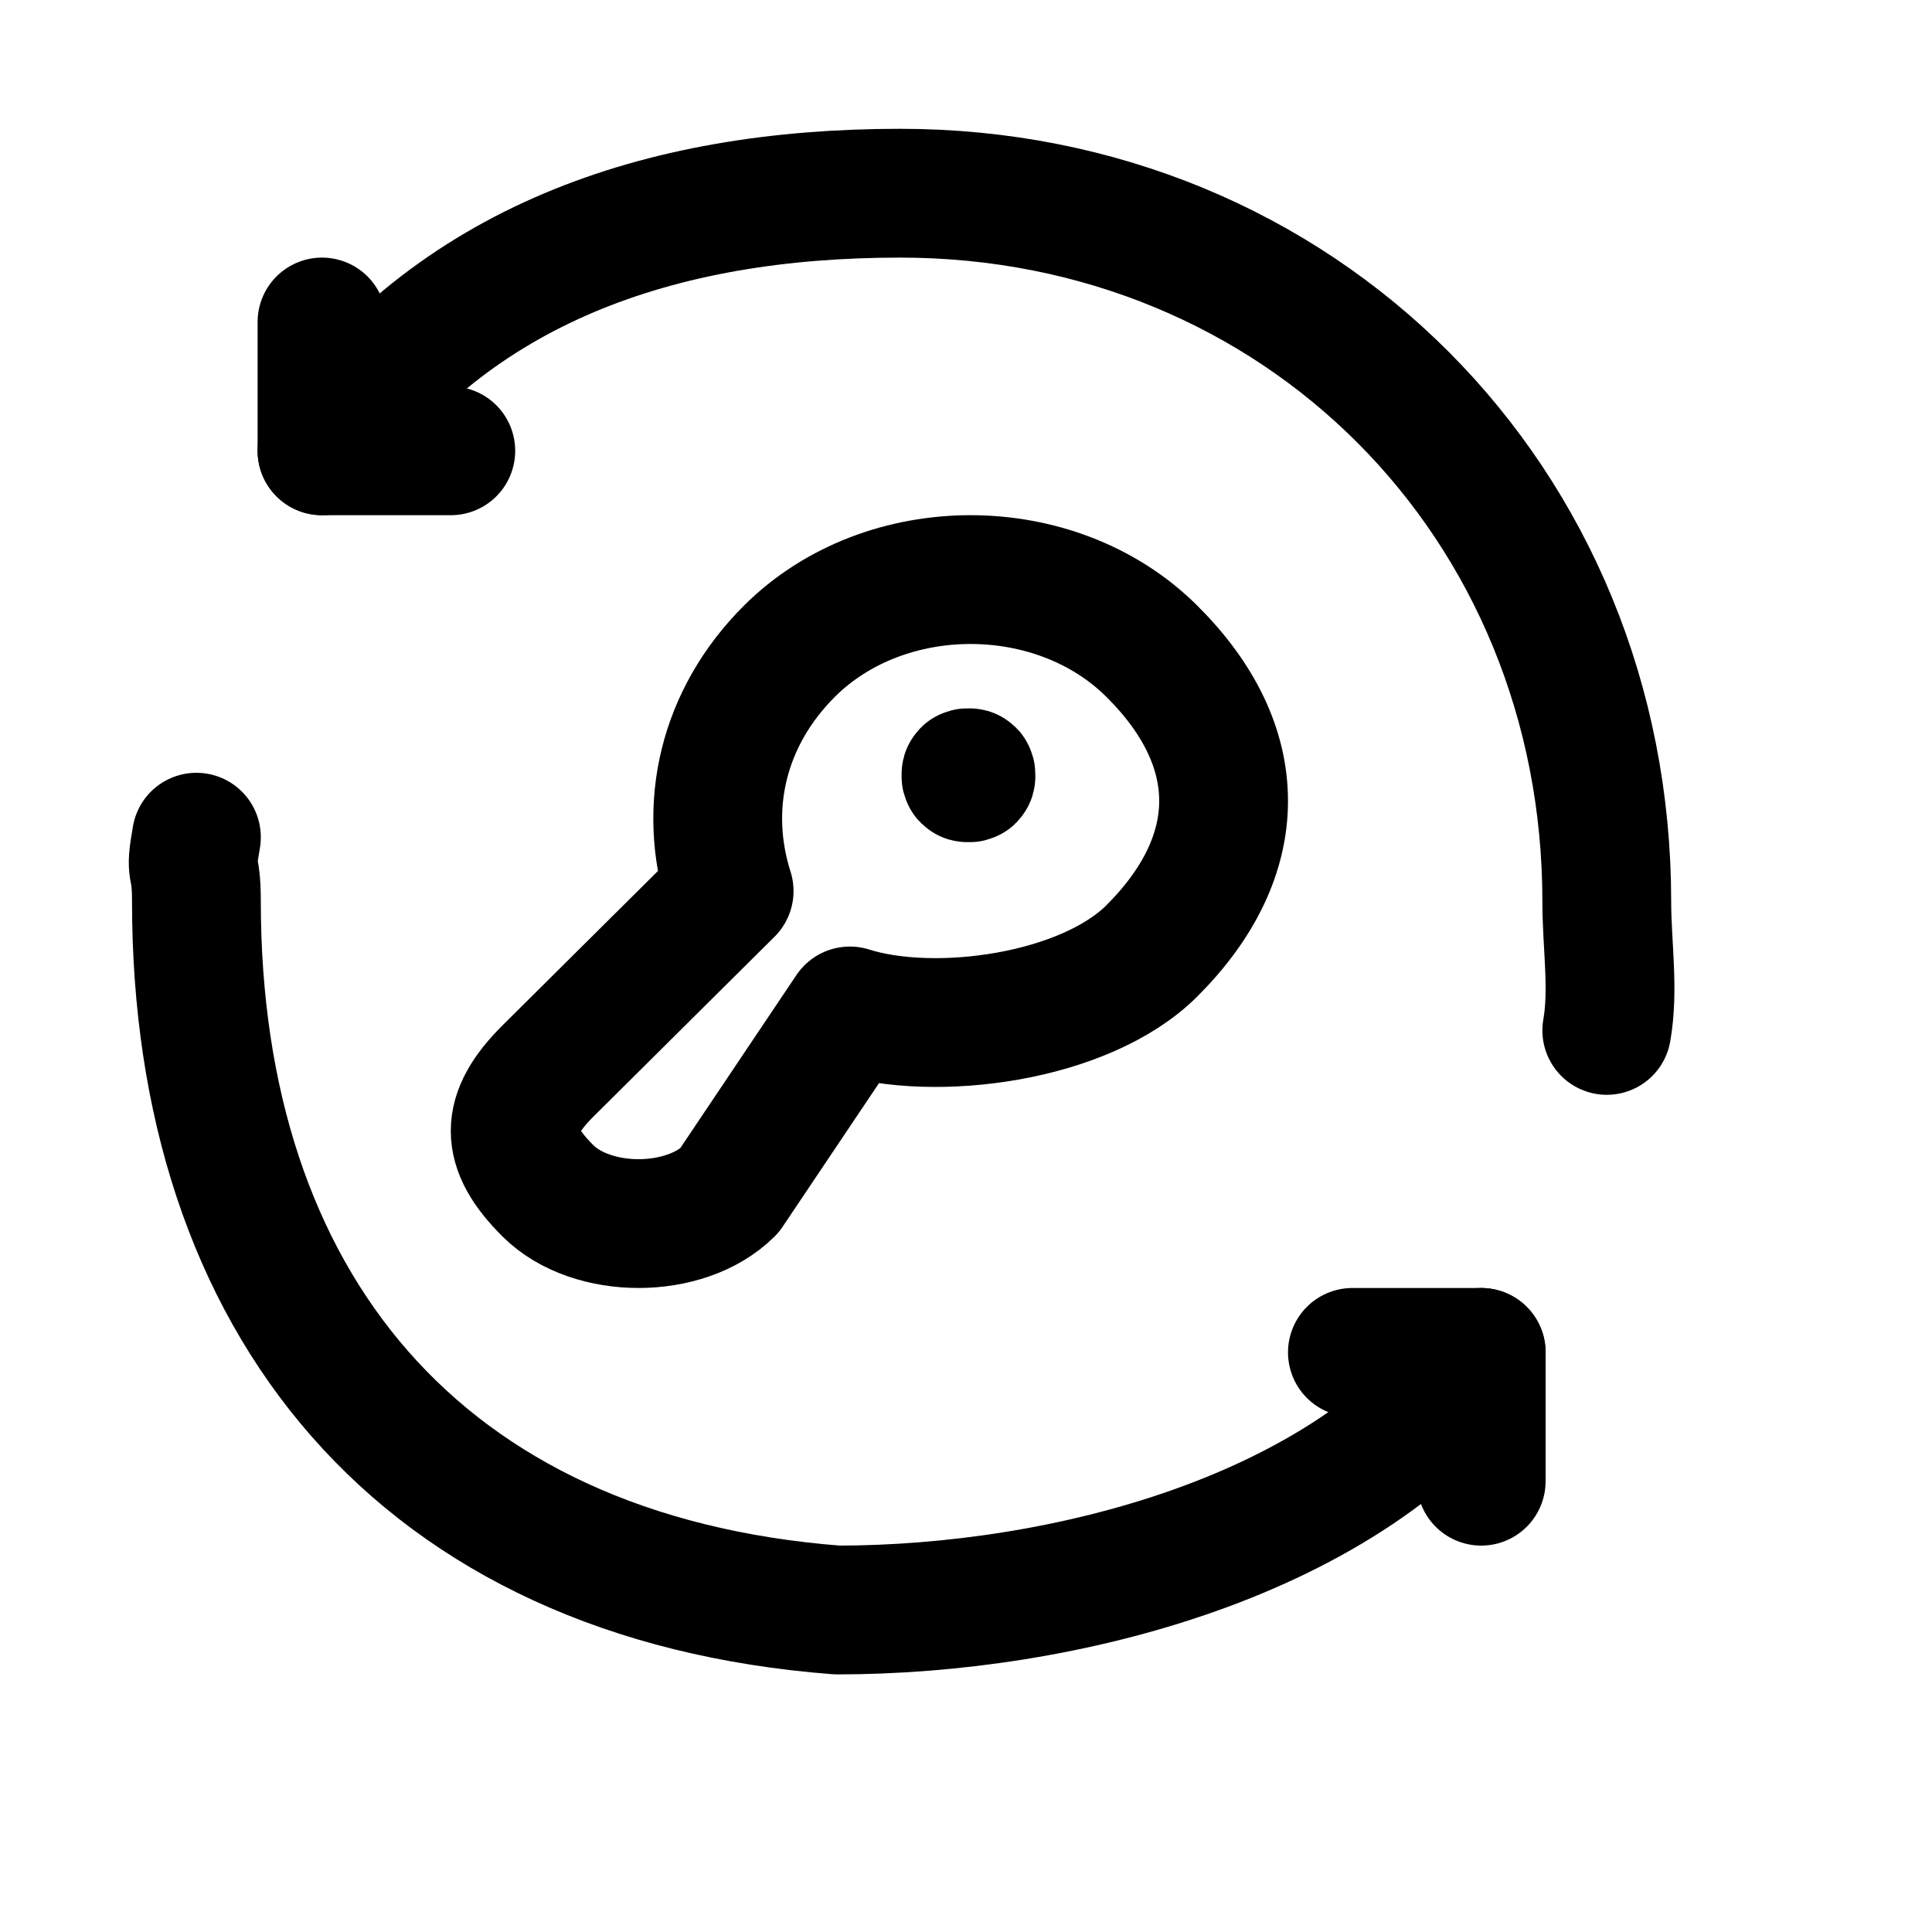
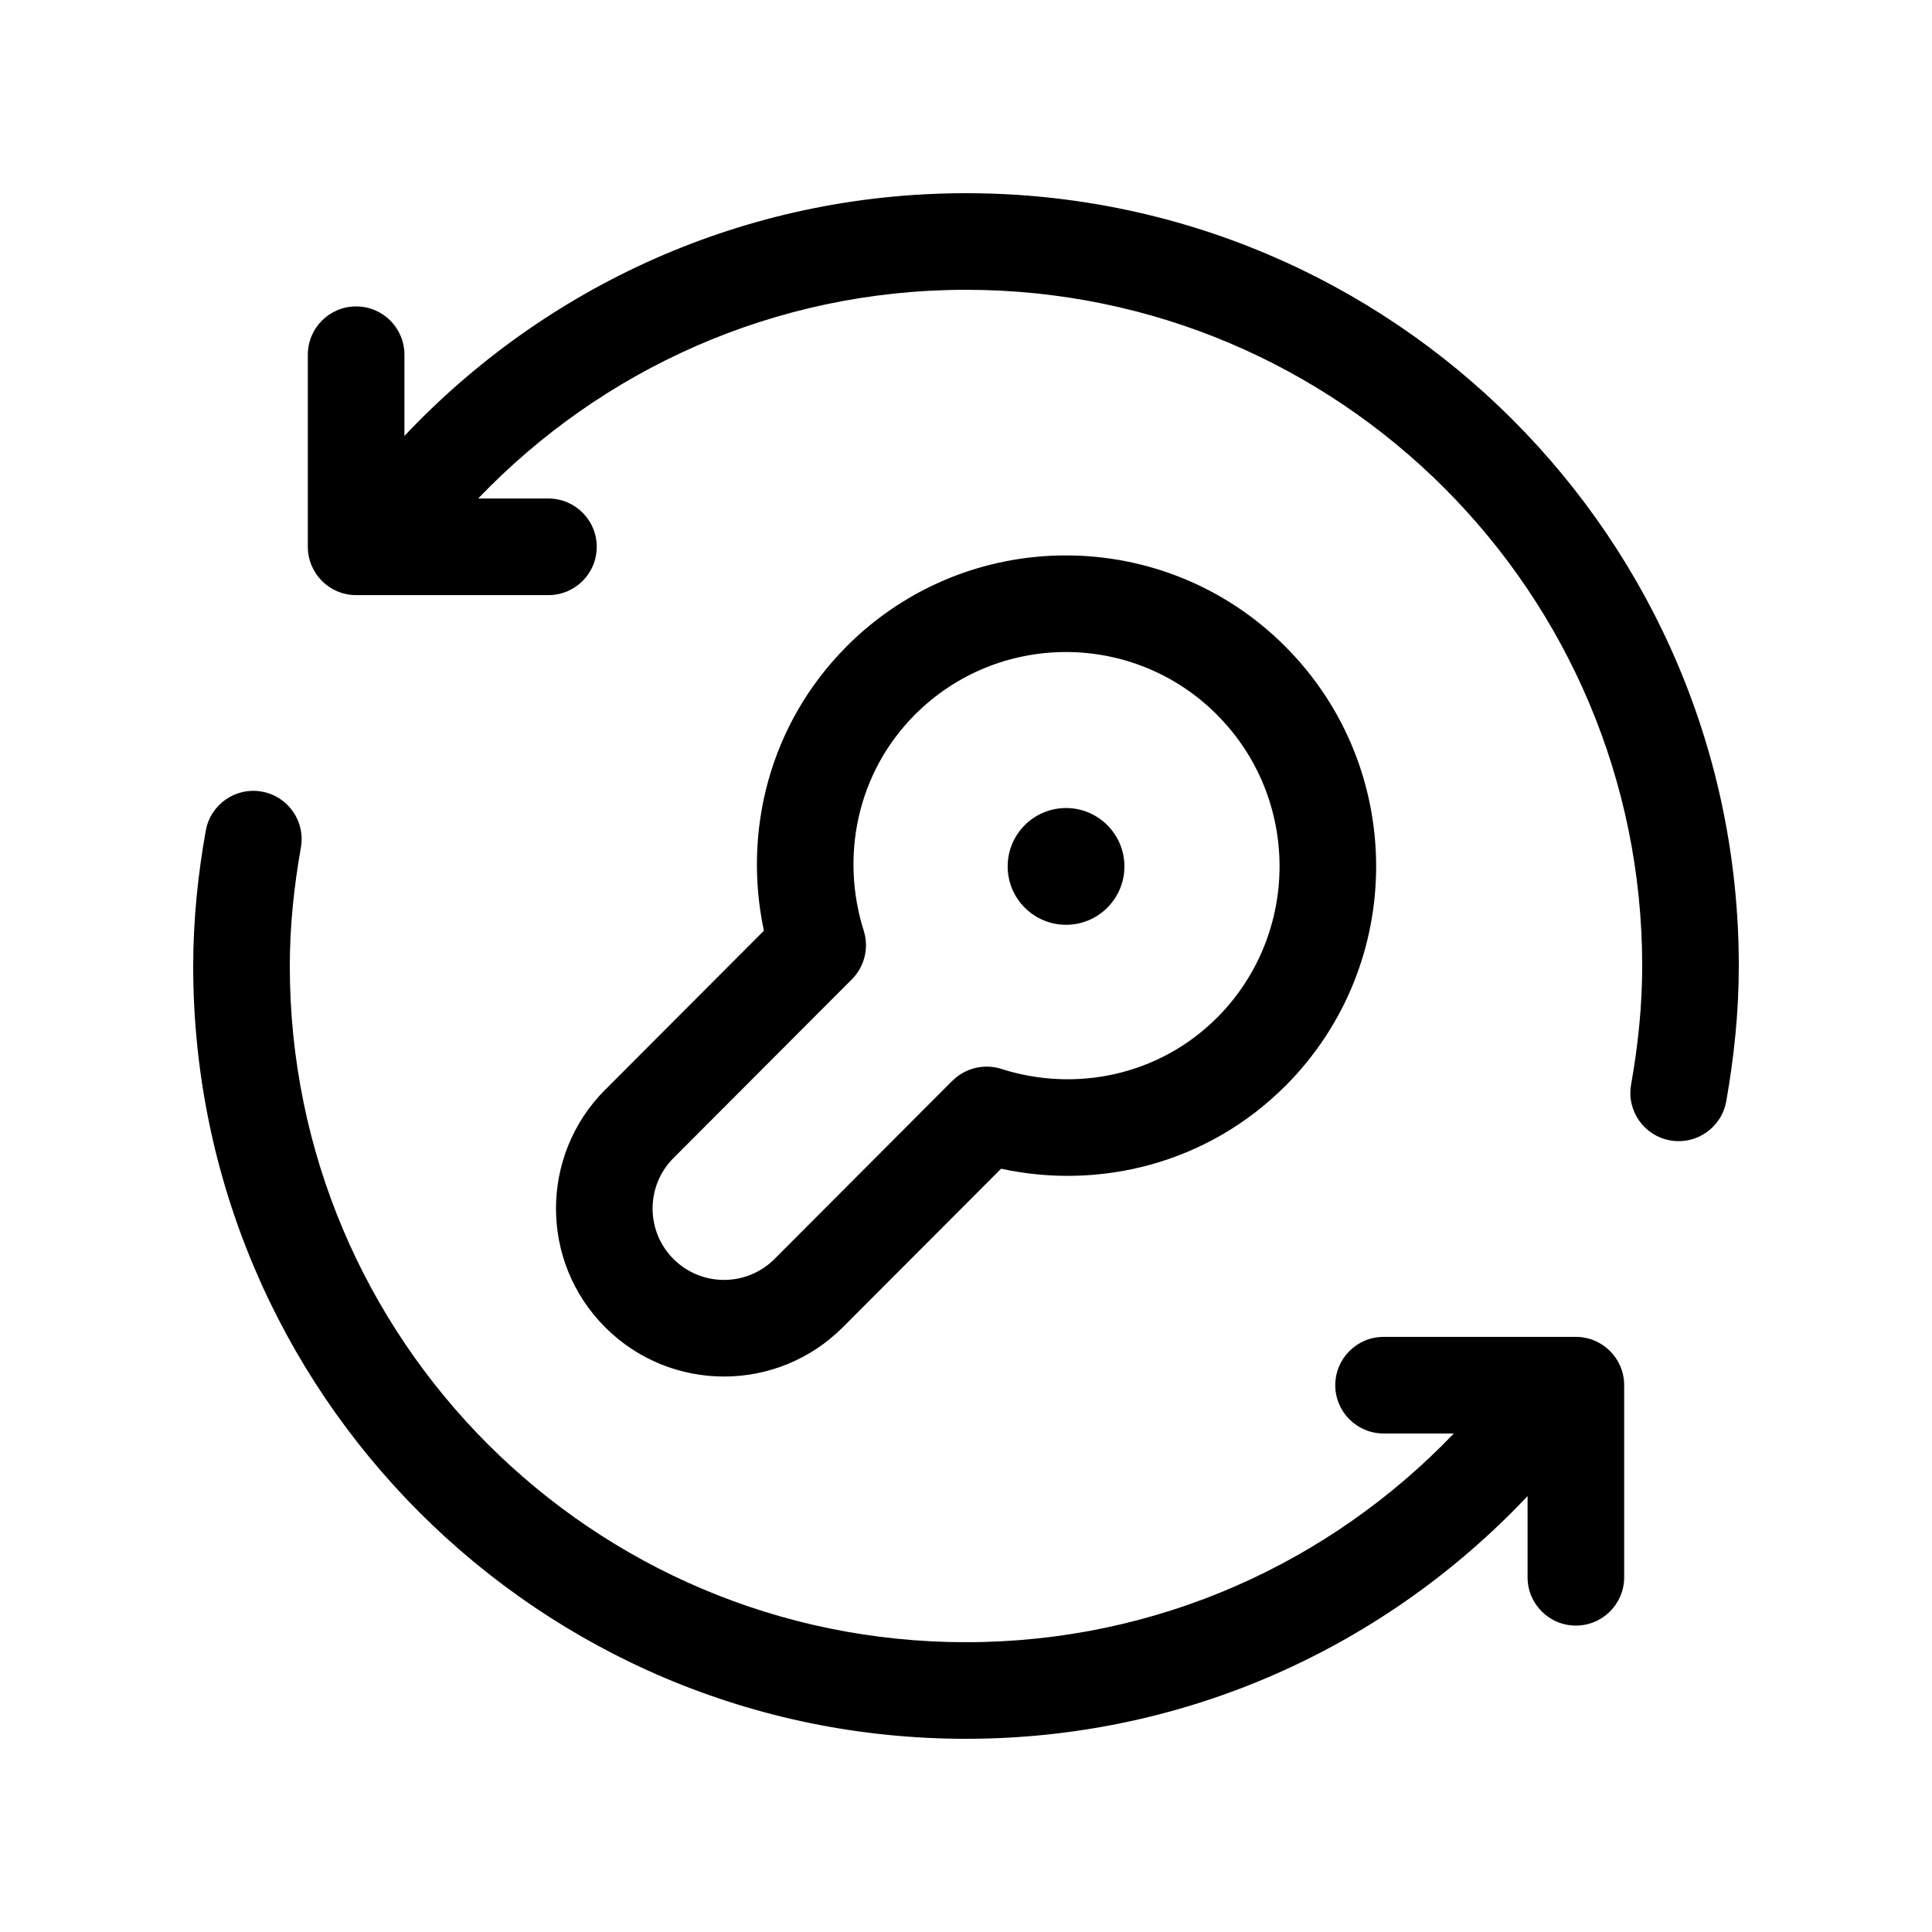
<svg xmlns="http://www.w3.org/2000/svg" width="30" height="30" viewBox="0 0 30 30" fill="none">
-   <path d="M15.038 12.038C15.125 12.038 15.038 12.125 15.038 12.038C15.038 11.952 15.123 12.038 15.038 12.038C14.952 12.038 15.038 11.952 15.038 12.038C15.038 12.125 14.952 12.038 15.038 12.038" stroke="black" stroke-width="2" stroke-linecap="round" stroke-linejoin="round" />
-   <path fill-rule="evenodd" clip-rule="evenodd" d="M11.322 13.836C10.907 12.53 11.22 11.148 12.259 10.111C13.747 8.629 16.395 8.63 17.884 10.111C19.374 11.59 19.37 13.284 17.884 14.767C16.84 15.806 14.513 16.116 13.197 15.698L11.322 18.492C10.641 19.169 9.19 19.169 8.509 18.492C7.83 17.817 7.83 17.306 8.509 16.63L11.322 13.836Z" stroke="black" stroke-width="2" stroke-linecap="round" stroke-linejoin="round" />
-   <path d="M5 5V7H7" stroke="black" stroke-width="2" stroke-linecap="round" stroke-linejoin="round" />
-   <path d="M5 7C7.034 4.134 10.202 3 13.977 3C20.175 3 24.95 7.786 24.95 14C24.95 14.674 25.063 15.36 24.95 16" stroke="black" stroke-width="2" stroke-linecap="round" stroke-linejoin="round" />
-   <path d="M23 23V21H21" stroke="black" stroke-width="2" stroke-linecap="round" stroke-linejoin="round" />
-   <path d="M23 21C20.966 23.866 16.5 25 13 25C6.5 24.5 3.05 20.214 3.05 14C3.05 13.326 2.937 13.64 3.05 13" stroke="black" stroke-width="2" stroke-linecap="round" stroke-linejoin="round" />
+   <path fill-rule="evenodd" clip-rule="evenodd" d="M7.425 7.741C9.336 5.744 12.021 4.5 15 4.5C20.799 4.5 25.5 9.2 25.5 15C25.5 15.622 25.435 16.233 25.328 16.839C25.255 17.247 25.527 17.636 25.935 17.708C26.343 17.781 26.732 17.509 26.805 17.101C26.924 16.427 27 15.726 27 15C27 8.372 21.628 3 15 3C11.56 3 8.465 4.452 6.28 6.769V5.508C6.28 5.093 5.944 4.758 5.53 4.758C5.116 4.758 4.78 5.093 4.78 5.508V8.491C4.78 8.905 5.116 9.241 5.53 9.241H5.825H5.843H8.516C8.931 9.241 9.266 8.905 9.266 8.491C9.266 8.077 8.931 7.741 8.516 7.741H7.425ZM14.206 11.098C15.501 9.801 17.599 9.8 18.895 11.096L18.895 11.097C20.191 12.393 20.194 14.5 18.901 15.8C17.998 16.704 16.701 16.966 15.549 16.598C15.301 16.519 15.03 16.574 14.832 16.743L14.823 16.751C14.809 16.763 14.794 16.776 14.78 16.79L12.027 19.549C11.594 19.983 10.89 19.983 10.457 19.549C10.026 19.117 10.025 18.416 10.457 17.982L10.458 17.982L13.211 15.224L13.215 15.22C13.415 15.028 13.501 14.733 13.412 14.452C13.047 13.297 13.308 12.001 14.206 11.098ZM13.144 10.04C11.944 11.245 11.534 12.917 11.862 14.452L9.396 16.923L9.395 16.923C8.38 17.942 8.379 19.591 9.396 20.609C10.415 21.63 12.069 21.63 13.088 20.609L13.088 20.609L15.545 18.148C17.083 18.481 18.759 18.066 19.963 16.858L19.964 16.858C21.841 14.972 21.836 11.917 19.955 10.036C18.073 8.153 15.024 8.154 13.144 10.039L13.144 10.04ZM16.554 12.547C16.053 12.547 15.647 12.953 15.647 13.454C15.647 13.954 16.053 14.36 16.554 14.36C17.054 14.36 17.46 13.954 17.46 13.454C17.46 12.949 17.049 12.547 16.554 12.547ZM20.734 21.509C20.734 21.095 21.07 20.759 21.484 20.759H24.154C24.162 20.759 24.169 20.759 24.177 20.759H24.47C24.884 20.759 25.22 21.095 25.22 21.509V24.492C25.22 24.907 24.884 25.242 24.47 25.242C24.056 25.242 23.72 24.907 23.72 24.492V23.231C21.535 25.548 18.44 27 15 27C8.372 27 3 21.628 3 15C3 14.274 3.075 13.573 3.195 12.899C3.268 12.491 3.657 12.219 4.065 12.292C4.473 12.364 4.745 12.753 4.672 13.161C4.565 13.767 4.5 14.378 4.5 15C4.5 20.8 9.2 25.5 15 25.5C17.979 25.5 20.664 24.256 22.575 22.259H21.484C21.07 22.259 20.734 21.923 20.734 21.509Z" fill="black" />
</svg>
